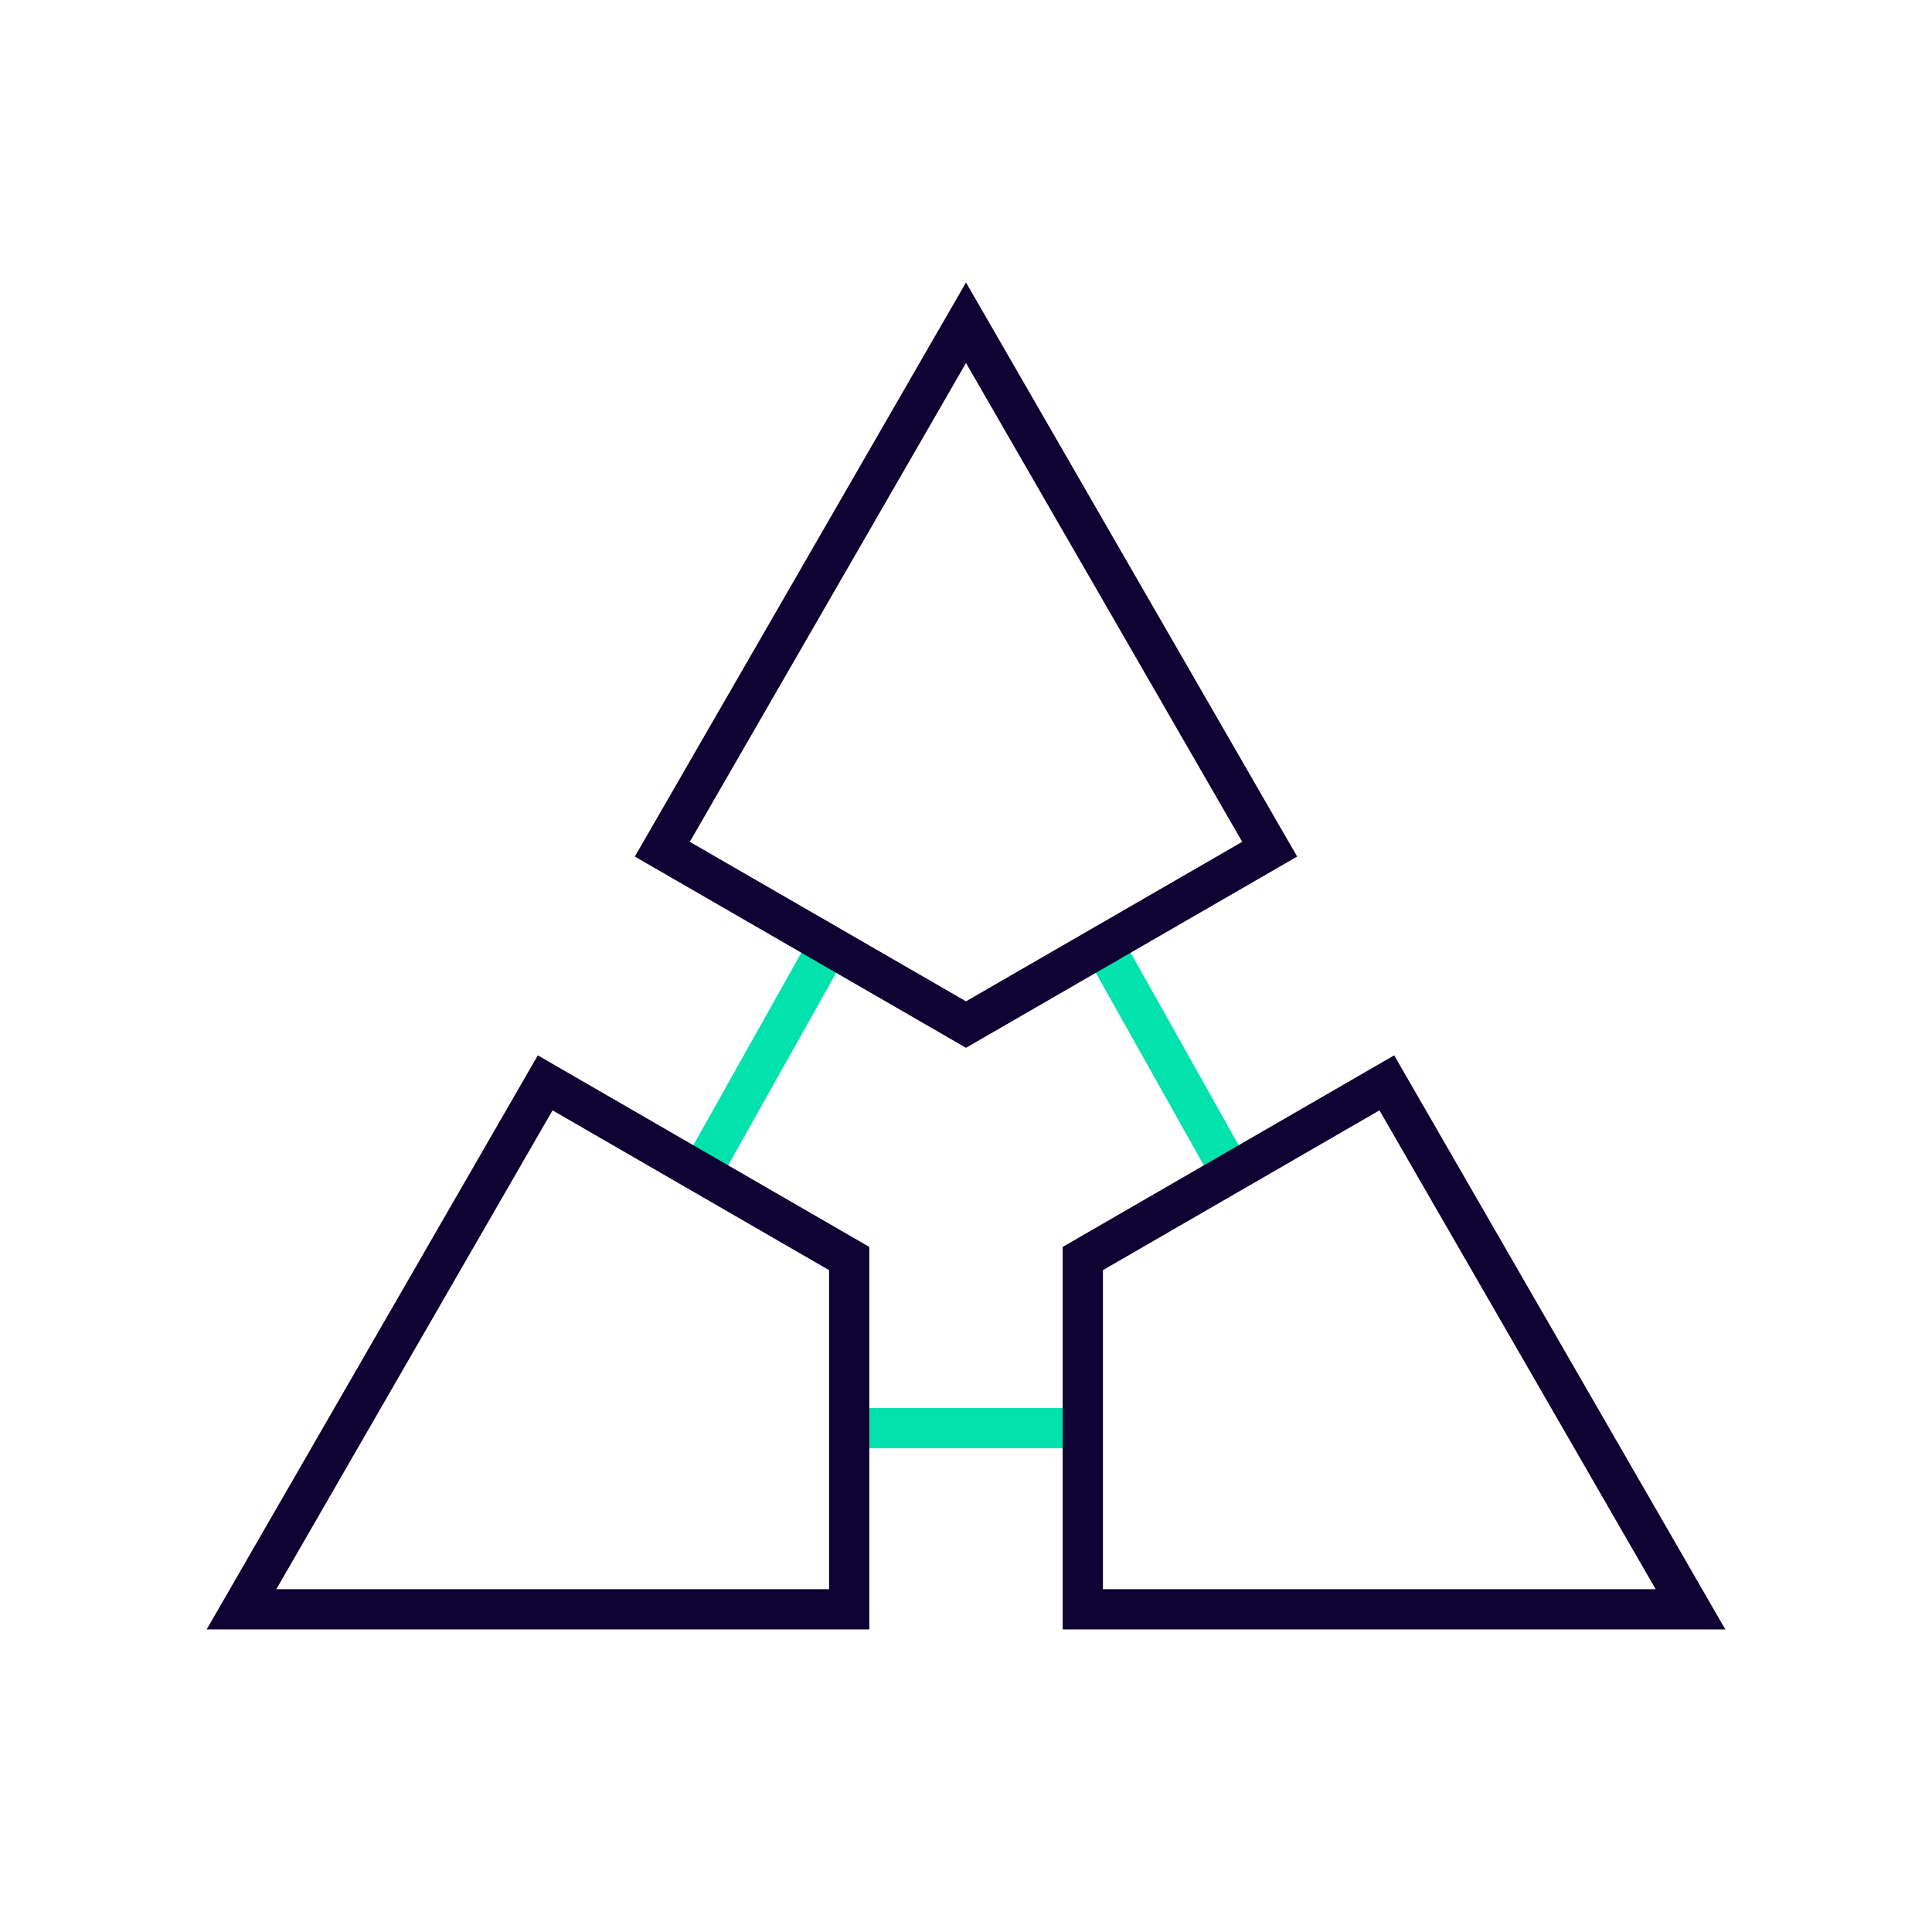
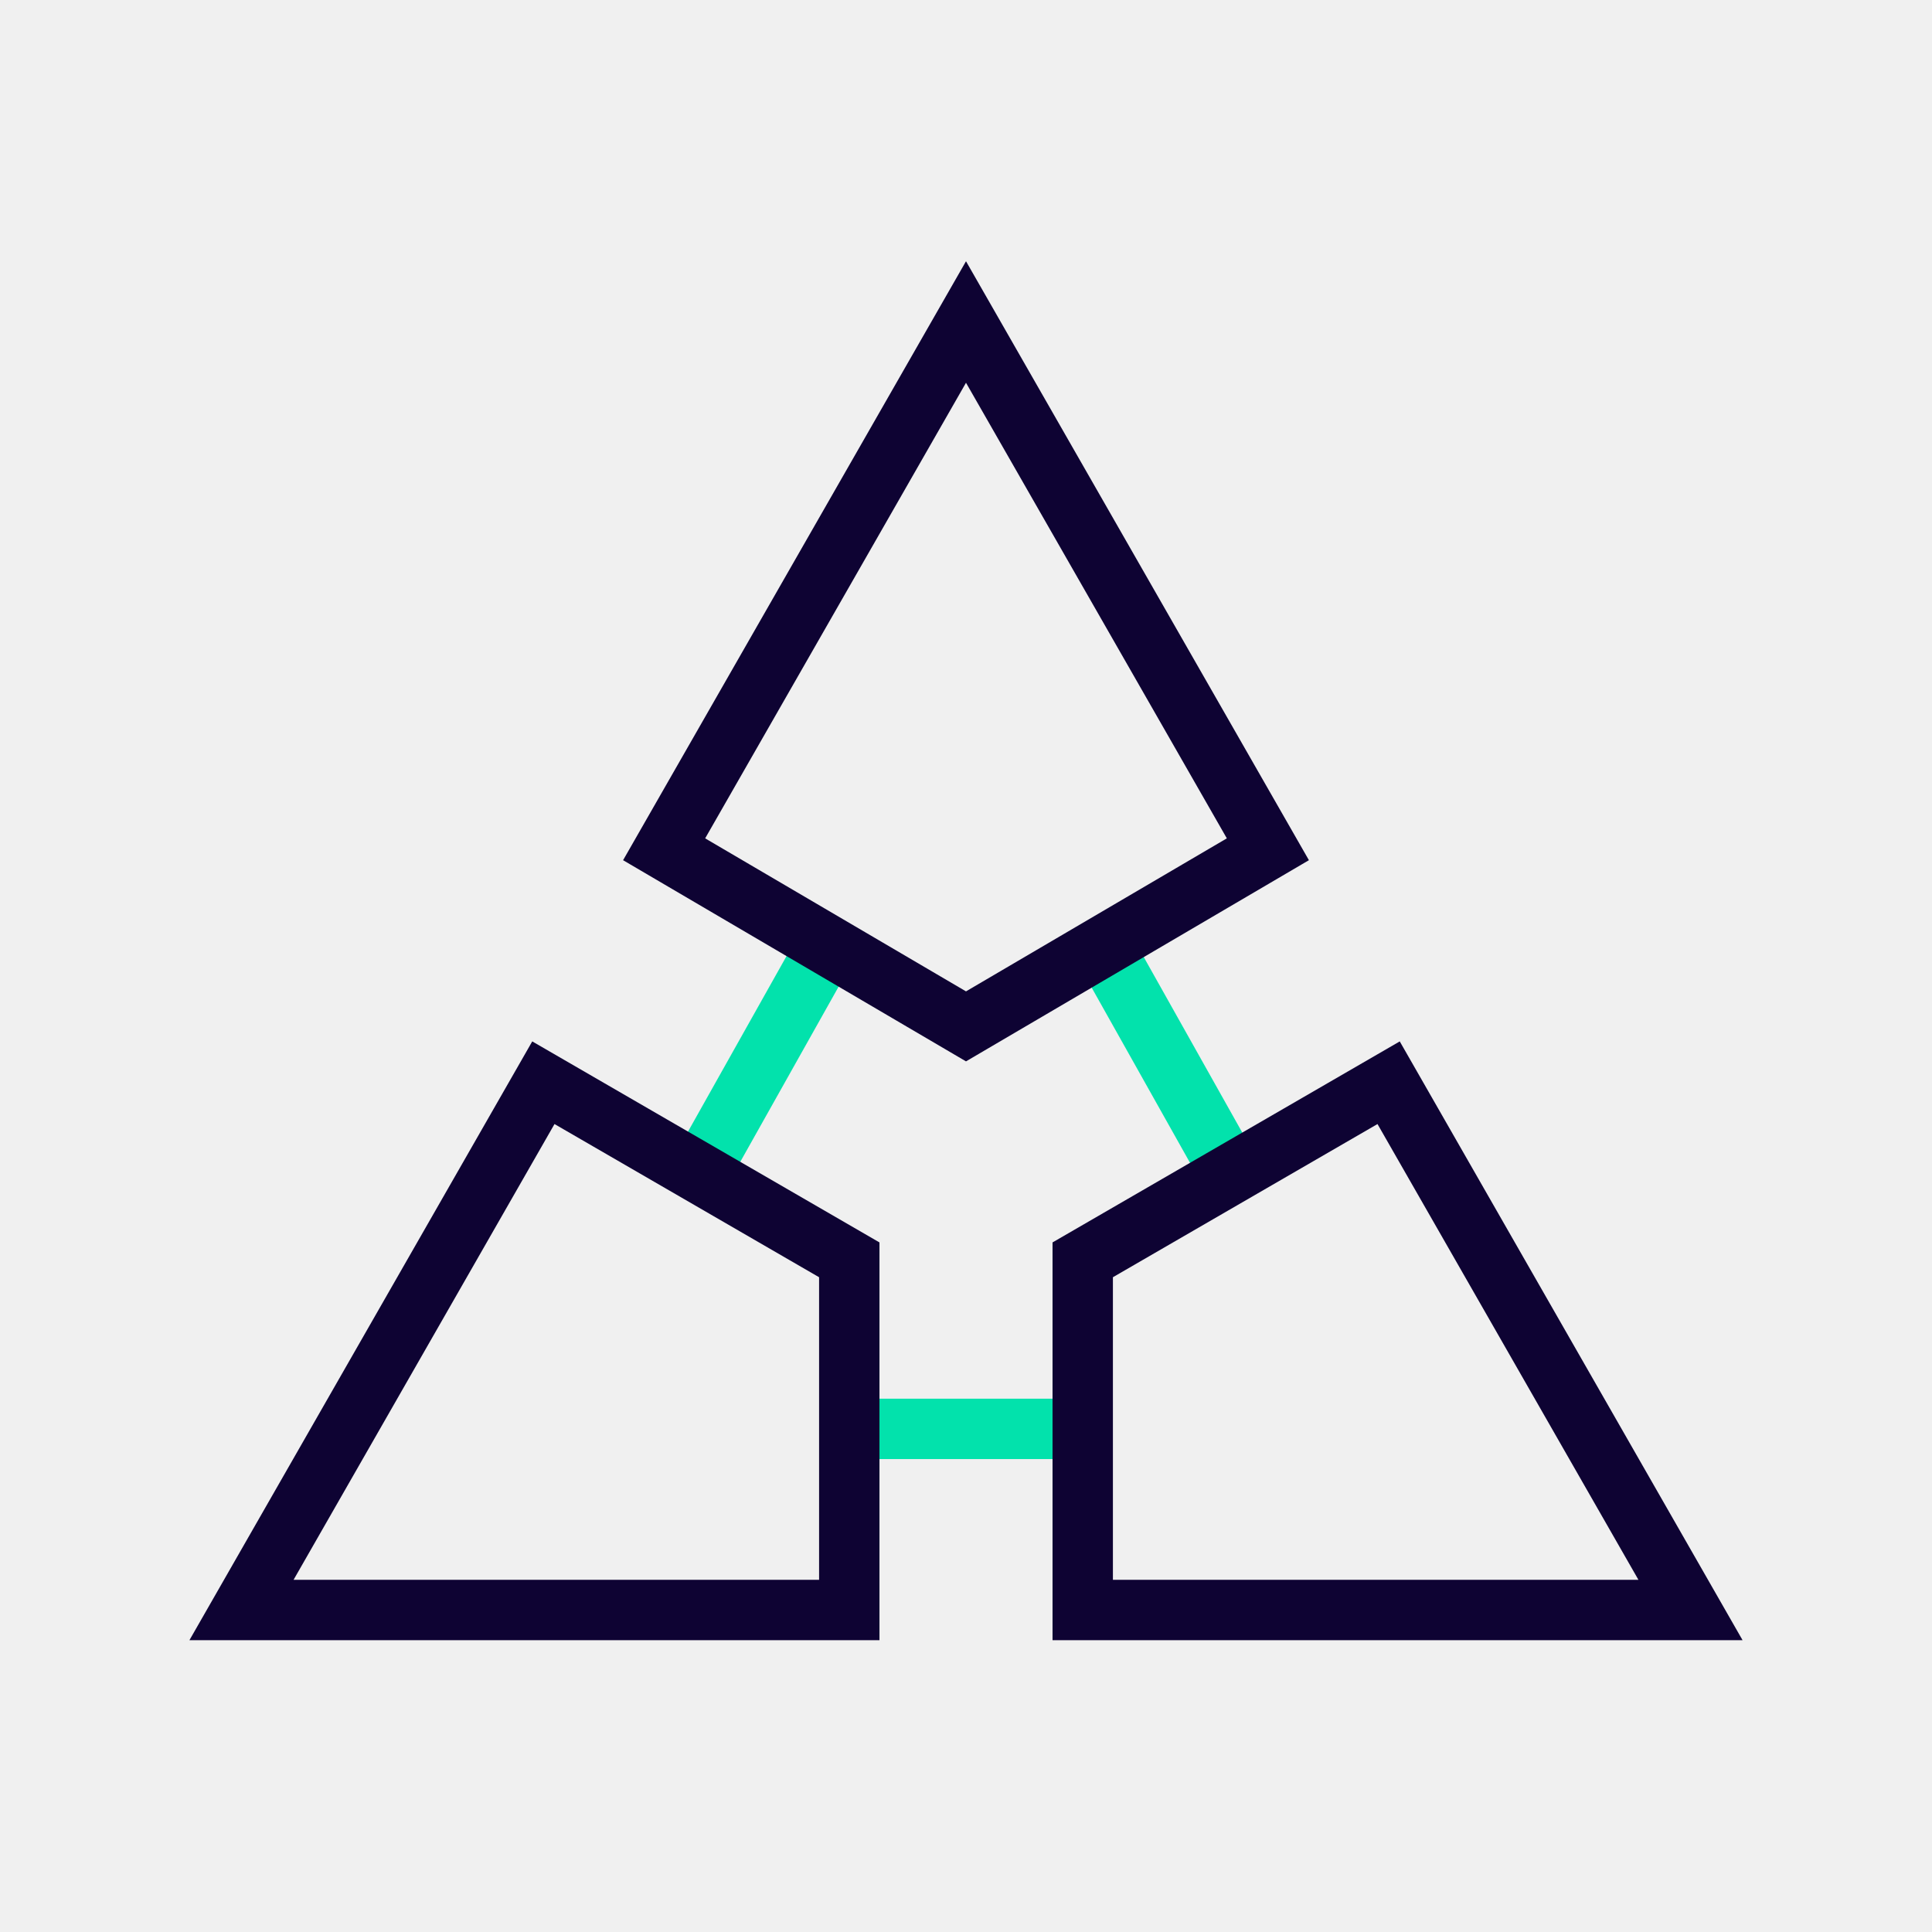
- <svg xmlns="http://www.w3.org/2000/svg" width="48" height="48" viewBox="0 0 48 48" fill="none">
-   <rect width="48" height="48" fill="white" />
-   <path d="M26.902 35.482H21.098" stroke="#02E2AC" stroke-miterlimit="10" />
-   <path d="M27.413 23.482L30.585 29.137" stroke="#02E2AC" stroke-miterlimit="10" />
-   <path d="M17.415 29.137L20.587 23.482" stroke="#02E2AC" stroke-miterlimit="10" />
-   <path d="M31.545 21.098L24 25.455L16.455 21.098L24 8.018L31.545 21.098Z" stroke="#0E0333" stroke-miterlimit="10" />
-   <path d="M42 39.983H26.902V31.268L34.455 26.903L42 39.983Z" stroke="#0E0333" stroke-miterlimit="10" />
-   <path d="M21.098 31.268V39.983H6L13.545 26.903L21.098 31.268Z" stroke="#0E0333" stroke-miterlimit="10" />
+ <svg xmlns="http://www.w3.org/2000/svg" version="1.1" id="Ebene_1" x="0px" y="0px" viewBox="0 0 48 48" style="enable-background:new 0 0 48 48;" xml:space="preserve">
+   <style type="text/css">
+ 	.st0{fill:none;stroke:#02E2AC;stroke-width:1.5;stroke-miterlimit:10;}
+ 	.st1{fill:none;stroke:#0E0333;stroke-width:1.5;stroke-miterlimit:10;}
+ </style>
+   <path class="st0" d="M26.9,35.5h-5.8" />
+   <path class="st0" d="M27.4,23.5l3.2,5.7" />
+   <path class="st0" d="M17.4,29.1l3.2-5.7" />
+   <path class="st1" d="M31.5,21.1L24,25.5l-7.5-4.4L24,8L31.5,21.1z" />
+   <path class="st1" d="M42,40H26.9v-8.7l7.6-4.4L42,40z" />
+   <path class="st1" d="M21.1,31.3V40H6l7.5-13.1L21.1,31.3z" />
</svg>
